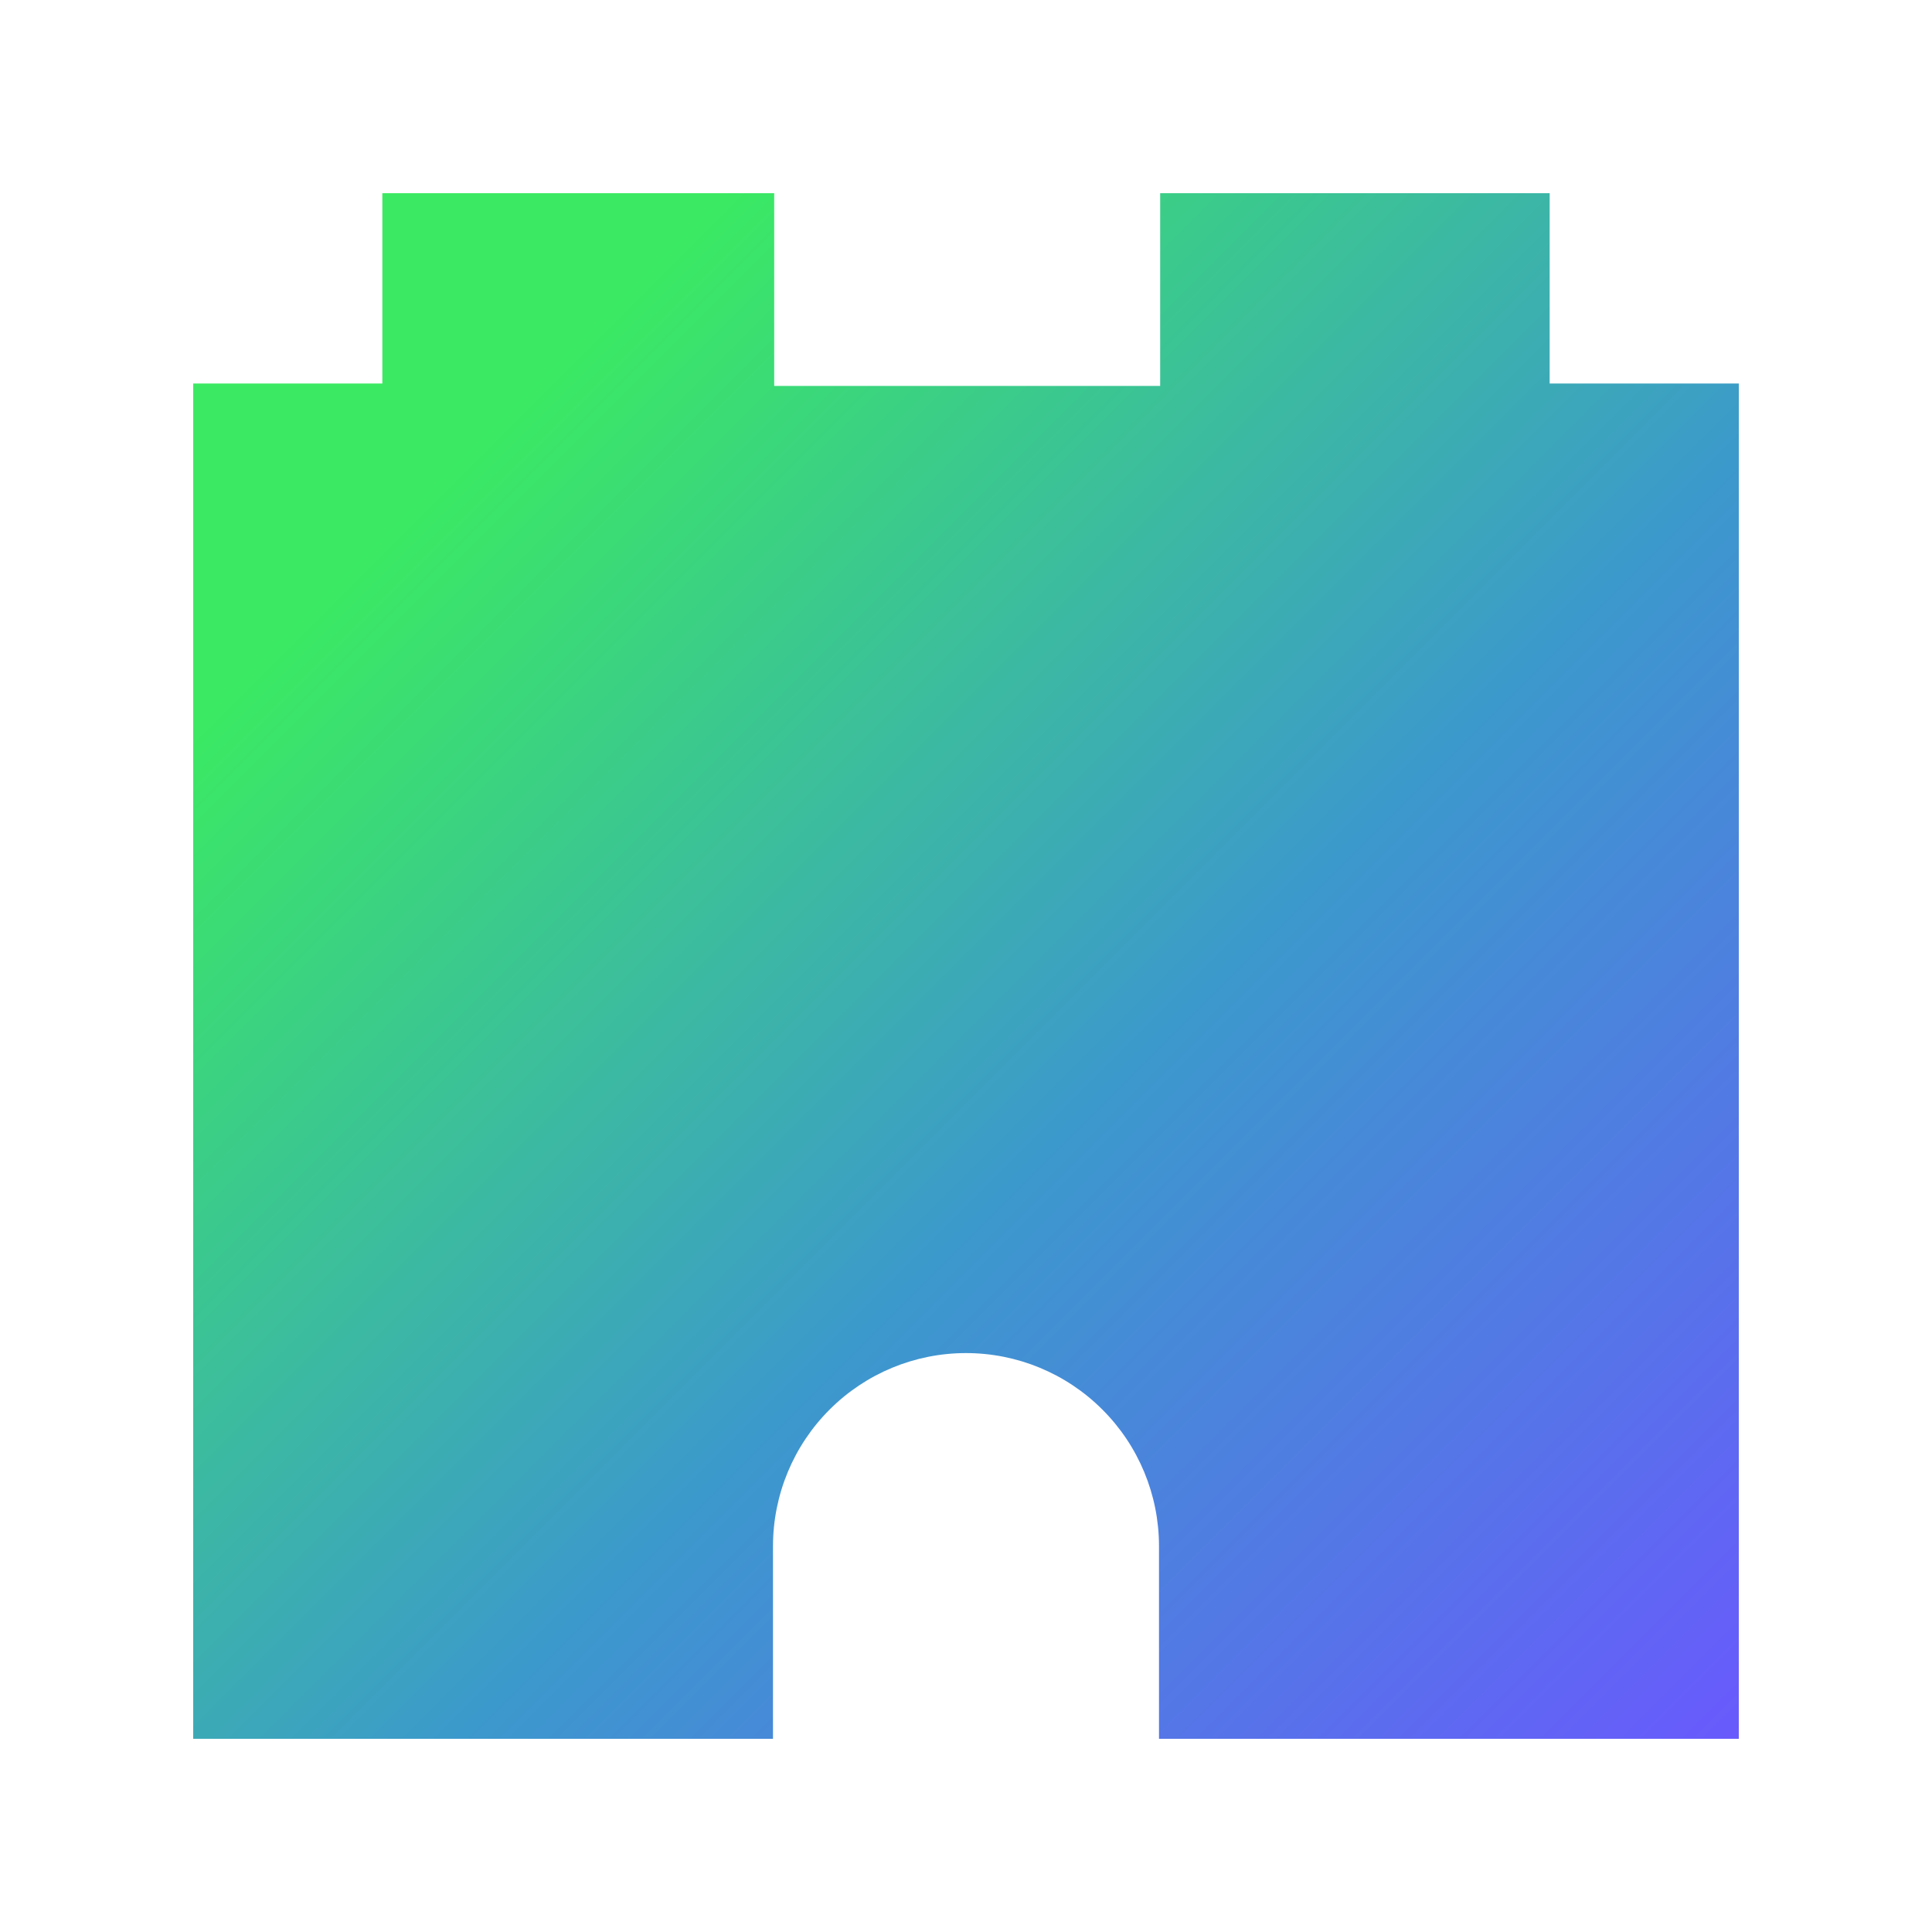
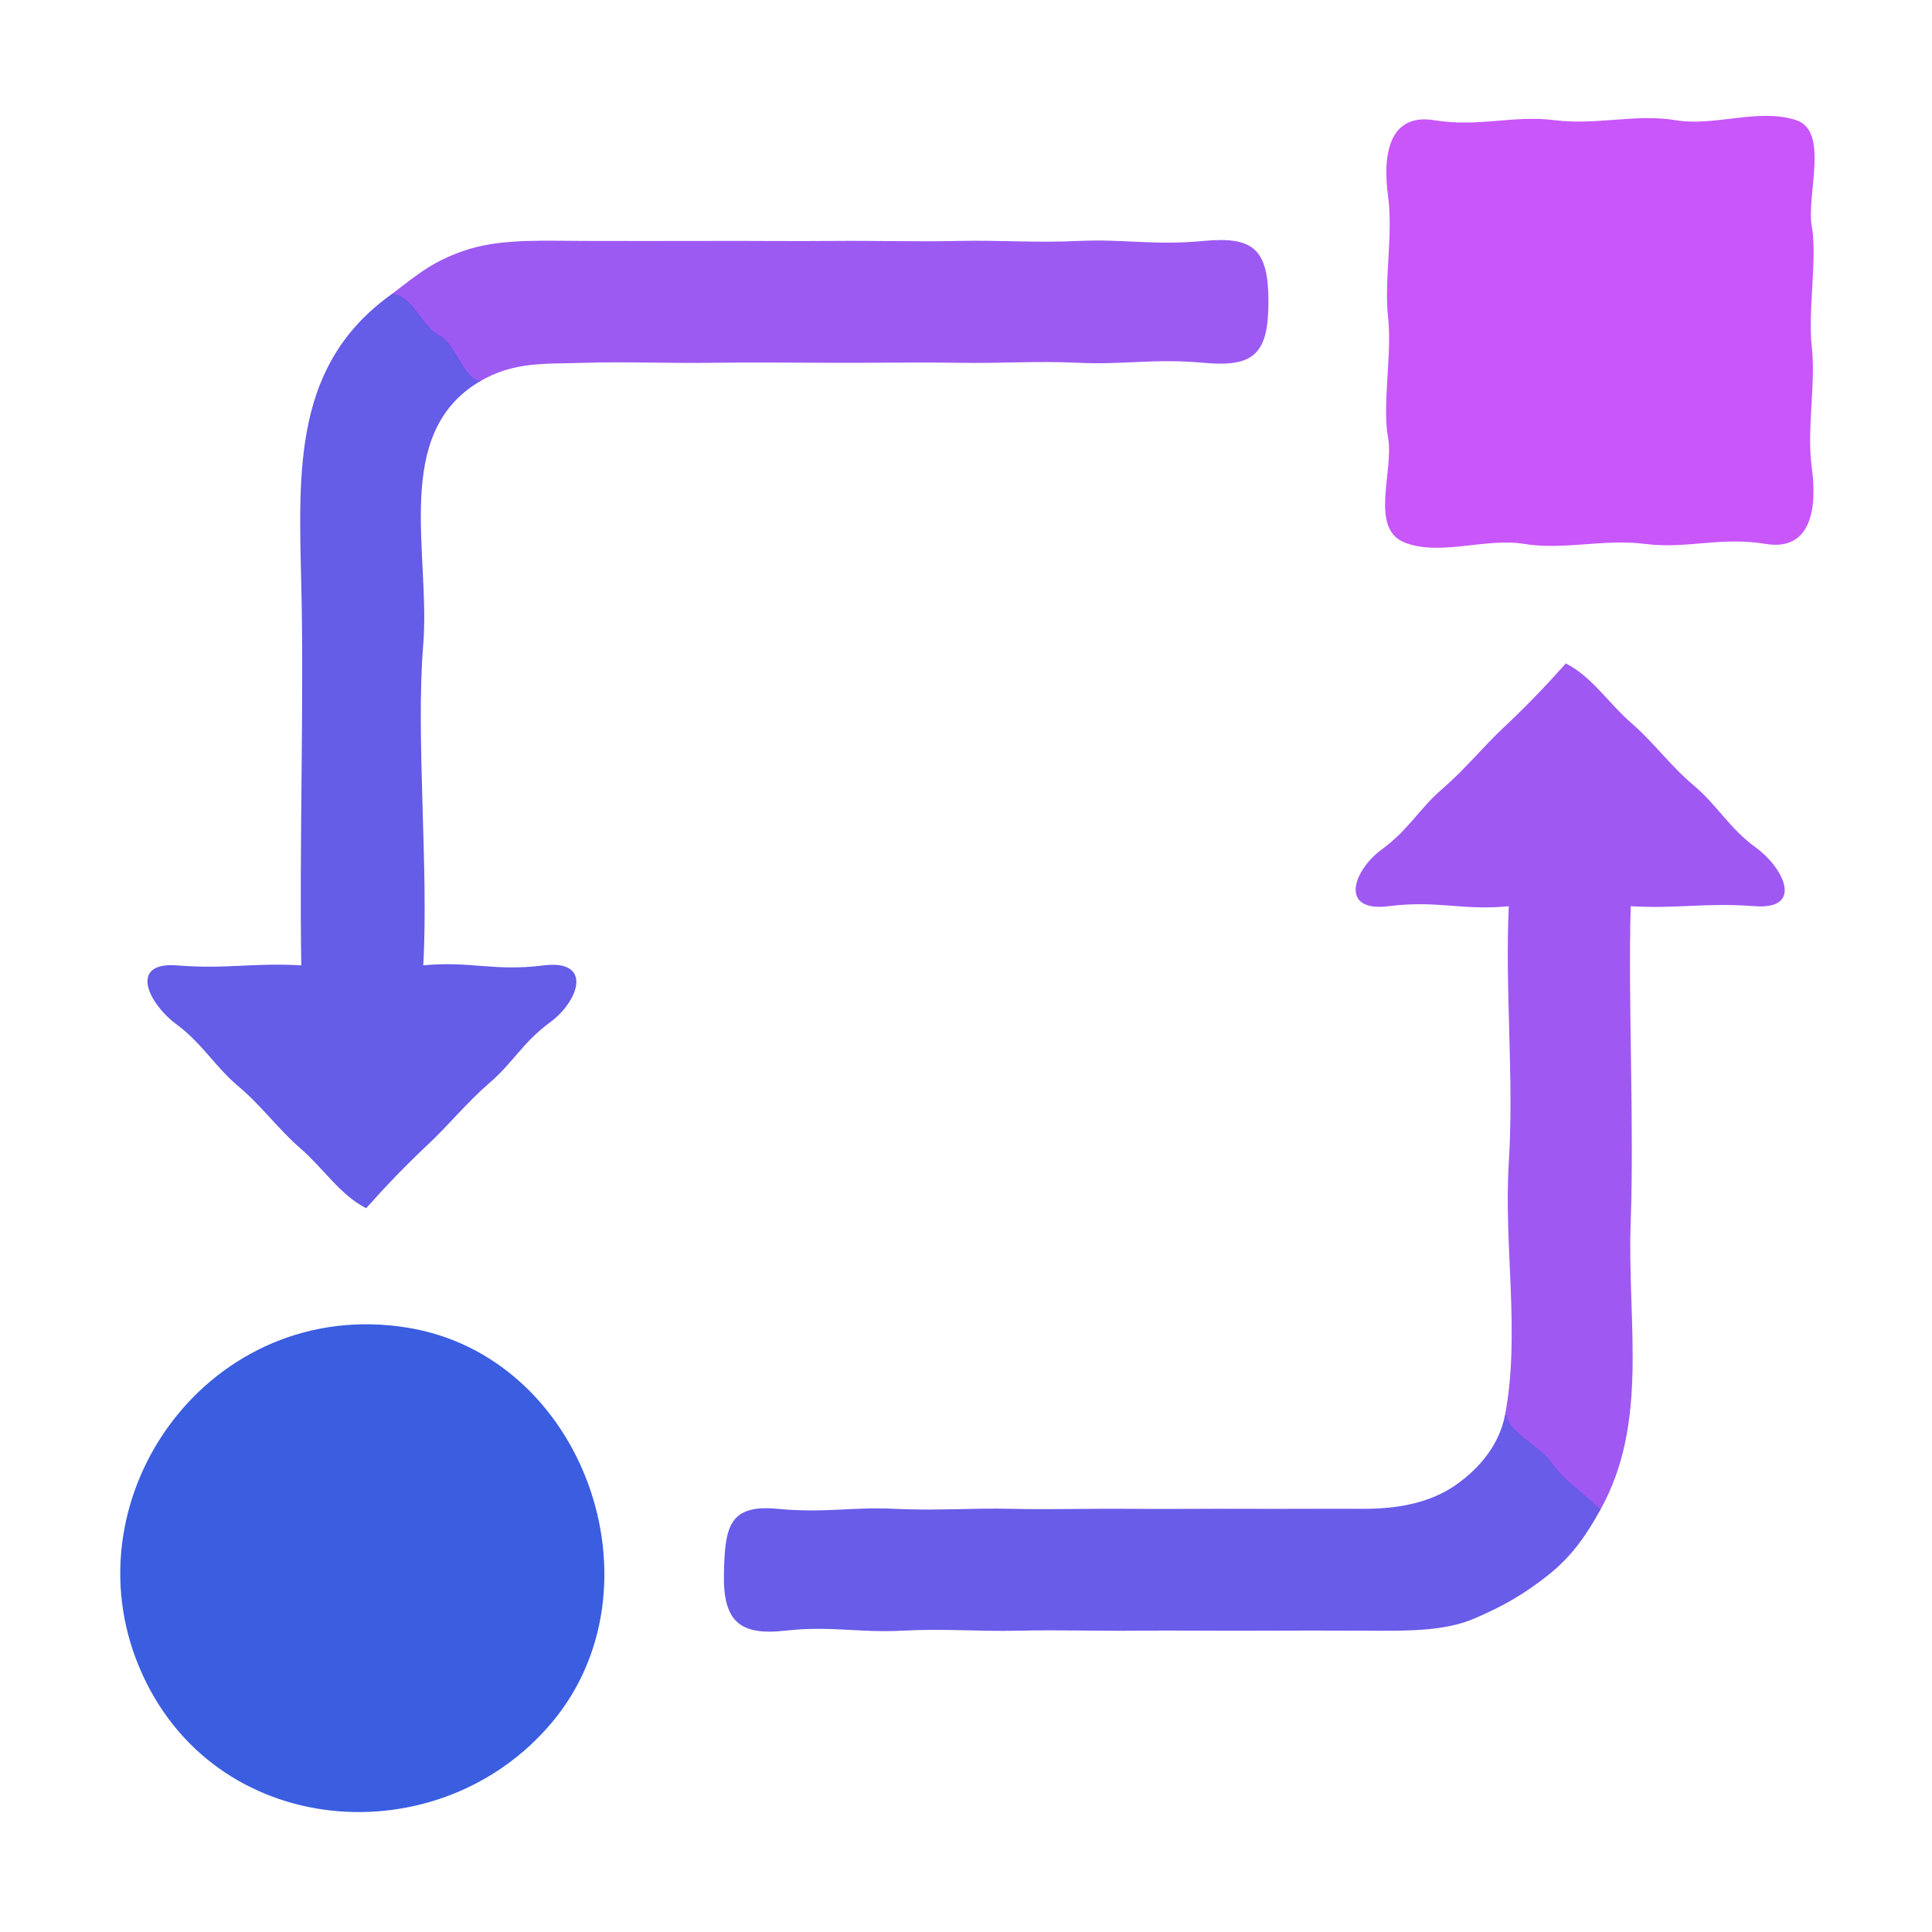
- <svg xmlns="http://www.w3.org/2000/svg" width="40" height="40" viewBox="0 0 40 40" fill="none">
-   <path d="M32.084 7.94V4H24.02V7.99H16.029V4H7.916V7.94H4V36H16.004V32.005C16.006 30.946 16.427 29.931 17.177 29.183C17.926 28.434 18.941 28.014 20 28.014C21.059 28.014 22.074 28.434 22.823 29.183C23.573 29.931 23.994 30.946 23.996 32.005V36H36V7.94H32.084Z" fill="url(#paint0_linear)" />
-   <defs>
-     <linearGradient id="paint0_linear" x1="2.942" y1="4.9" x2="37.777" y2="39.734" gradientUnits="userSpaceOnUse">
-       <stop offset="0.159" stop-color="#3BEA62" />
-       <stop offset="0.54" stop-color="#3C99CC" />
-       <stop offset="0.937" stop-color="#6B57FF" />
-     </linearGradient>
-   </defs>
+ <svg xmlns="http://www.w3.org/2000/svg" width="40px" height="40px" viewBox="0 0 40 40" version="1.1">
+   <g id="surface1">
+     <path style="fill:none;stroke-width:0.3;stroke-linecap:butt;stroke-linejoin:miter;stroke:rgb(78.431%,33.725%,97.255%);stroke-opacity:1;stroke-miterlimit:4;" d="M 476 32 C 466.05 28.7 454.6 33.75 444 32 C 433.4 30.25 423.2 33.4 412 32 C 400.8 30.6 392.15 33.95 380 32 C 367.85 30.05 366.6 41.8 368 52 C 369.4 62.2 366.9 74.2 368 84 C 369.1 93.8 366.4 107.2 368 116 C 369.6 124.8 363 140.05 372.35 143.65 C 381.7 147.3 393.65 142.3 404 144 C 414.35 145.7 424.9 142.6 436 144 C 447.1 145.4 455.9 142 468 144 C 480.1 146 481.4 134.1 480 124 C 478.6 113.9 481.1 101.55 480 92 C 478.9 82.45 481.5 68.2 480 60 C 478.5 51.8 484.65 34.9 476 32 Z M 476 32 " transform="matrix(0.078125,0,0,0.078125,0,0)" />
+     <path style="fill:none;stroke-width:0.3;stroke-linecap:butt;stroke-linejoin:miter;stroke:rgb(61.176%,34.51%,94.51%);stroke-opacity:0.988;stroke-miterlimit:4;" d="M 104 78 C 109.05 78 112.05 86.85 116.25 88.75 C 120.45 90.65 122.75 100.05 127 101 C 136.25 95.5 144.8 96.35 155 96 C 165.2 95.65 177.3 96.15 188 96 C 198.7 95.85 210 95.95 221 96 C 232 96.05 242.7 95.8 254 96 C 265.3 96.2 274.1 95.45 286 96 C 297.9 96.55 305.9 94.8 319 96 C 332.1 97.2 336 93.85 336 80 C 336 66.15 332.15 62.75 319 64 C 305.85 65.25 297.9 63.45 286 64 C 274.1 64.55 265.3 63.75 254 64 C 242.7 64.25 232.05 63.9 221 64 C 209.95 64.1 198.8 63.95 188 64 C 177.2 64.05 165.4 64 155 64 C 144.6 64 133.35 63.35 124.2 66.2 C 115.1 69.1 111.05 72.6 104 78 Z M 104 78 " transform="matrix(0.078125,0,0,0.078125,0,0)" />
+     <path style="fill:none;stroke-width:0.3;stroke-linecap:butt;stroke-linejoin:miter;stroke:rgb(38.824%,35.294%,90.196%);stroke-opacity:0.988;stroke-miterlimit:4;" d="M 127 101 C 122.75 100.05 120.45 90.65 116.25 88.75 C 112.05 86.85 109.05 78 104 78 C 78 96.5 79.25 124.05 80 155 C 80.75 185.95 79.45 224.35 80 256 C 67.45 255.2 60.05 257.05 47 256 C 33.95 254.95 39.8 266.15 46.75 271.25 C 53.7 276.35 57 282.5 63.25 287.75 C 69.5 293 73.75 299.05 79.75 304.25 C 85.75 309.45 90.2 316.5 97 320 C 102.2 314.15 107.4 308.75 113.25 303.25 C 119.1 297.75 123.45 292.2 129.75 286.75 C 136.05 281.3 138.4 276.15 145.75 270.75 C 153.1 265.35 157.15 254.35 144 256 C 130.85 257.65 124.5 254.75 112 256 C 113.5 230.7 110 195.3 112 171 C 114 146.7 103.6 114.9 127 101 Z M 127 101 " transform="matrix(0.078125,0,0,0.078125,0,0)" />
+     <path style="fill:none;stroke-width:0.3;stroke-linecap:butt;stroke-linejoin:miter;stroke:rgb(61.961%,34.118%,94.51%);stroke-opacity:0.988;stroke-miterlimit:4;" d="M 399 375 C 400.45 380.15 408.25 383.3 411.25 387.75 C 414.25 392.2 420.35 396.15 424 400 C 436.9 376.85 431.05 350.75 432 324 C 432.95 297.25 431.3 267.05 432 240 C 444.6 240.75 451.9 239 465 240 C 478.1 241 472.3 229.85 465.25 224.75 C 458.2 219.65 455 213.5 448.75 208.25 C 442.5 203 438.25 196.95 432.25 191.75 C 426.25 186.55 421.8 179.5 415 176 C 409.8 181.85 404.6 187.25 398.75 192.75 C 392.9 198.25 388.55 203.8 382.25 209.25 C 375.95 214.7 373.6 219.85 366.25 225.25 C 358.9 230.65 354.85 241.65 368 240 C 381.15 238.35 387.5 241.25 400 240 C 398.95 262.35 401.4 285.75 400 308 C 398.6 330.25 403.1 353.4 399 375 Z M 399 375 " transform="matrix(0.078125,0,0,0.078125,0,0)" />
+     <path style="fill:none;stroke-width:0.3;stroke-linecap:butt;stroke-linejoin:miter;stroke:rgb(21.569%,35.686%,87.451%);stroke-opacity:0.98;stroke-miterlimit:4;" d="M 108 352 C 56.1 343.55 17.8 396.25 37.1 441.9 C 56.35 487.6 116.35 492.1 146.25 456.25 C 176.15 420.4 154.6 359.55 108 352 Z M 108 352 " transform="matrix(0.078125,0,0,0.078125,0,0)" />
+     <path style="fill:none;stroke-width:0.3;stroke-linecap:butt;stroke-linejoin:miter;stroke:rgb(40.392%,35.294%,90.588%);stroke-opacity:0.988;stroke-miterlimit:4;" d="M 424 400 C 420.35 396.15 414.25 392.2 411.25 387.75 C 408.25 383.3 400.45 380.15 399 375 C 397.55 382.55 392.6 389 385.75 393.75 C 378.85 398.5 370.3 400.05 361 400 C 351.7 399.95 339.95 400.05 330 400 C 320.05 399.95 309.35 400.1 299 400 C 288.65 399.9 278.7 400.25 268 400 C 257.3 399.75 248.35 400.55 237 400 C 225.65 399.45 218.65 401.2 206 400 C 193.35 398.8 192.25 404.6 192 417 C 191.75 429.4 195.9 433.35 208 432 C 220.1 430.65 227.9 432.6 239 432 C 250.1 431.4 259.4 432.25 270 432 C 280.6 431.75 290.65 432.1 301 432 C 311.3 431.9 322 432.05 332 432 C 342 431.95 353.5 431.95 363 432 C 372.5 432.05 382.9 432.2 390.75 428.75 C 398.65 425.35 404 422.2 410.25 417.25 C 416.5 412.3 420.4 406.55 424 400 Z M 424 400 " transform="matrix(0.078125,0,0,0.078125,0,0)" />
+     <path style=" stroke:none;fill-rule:nonzero;fill:rgb(78.431%,33.725%,97.255%);fill-opacity:1;" d="M 37.188 2.5 C 36.41 2.242 35.516 2.637 34.688 2.5 C 33.859 2.363 33.062 2.609 32.188 2.5 C 31.312 2.391 30.637 2.652 29.688 2.5 C 28.738 2.348 28.641 3.266 28.75 4.062 C 28.859 4.859 28.664 5.797 28.75 6.562 C 28.836 7.328 28.625 8.375 28.75 9.062 C 28.875 9.75 28.359 10.941 29.09 11.223 C 29.82 11.508 30.754 11.117 31.562 11.25 C 32.371 11.383 33.195 11.141 34.062 11.25 C 34.93 11.359 35.617 11.094 36.562 11.25 C 37.508 11.406 37.609 10.477 37.5 9.688 C 37.391 8.898 37.586 7.934 37.5 7.188 C 37.414 6.441 37.617 5.328 37.5 4.688 C 37.383 4.047 37.863 2.727 37.188 2.5 Z M 37.188 2.5 " />
+     <path style=" stroke:none;fill-rule:nonzero;fill:rgb(61.176%,34.51%,94.51%);fill-opacity:0.988;" d="M 8.125 6.094 C 8.52 6.094 8.754 6.785 9.082 6.934 C 9.41 7.082 9.59 7.816 9.922 7.891 C 10.645 7.461 11.312 7.527 12.109 7.5 C 12.906 7.473 13.852 7.512 14.688 7.5 C 15.523 7.488 16.406 7.496 17.266 7.5 C 18.125 7.504 18.961 7.484 19.844 7.5 C 20.727 7.516 21.414 7.457 22.344 7.5 C 23.273 7.543 23.898 7.406 24.922 7.5 C 25.945 7.594 26.25 7.332 26.25 6.25 C 26.25 5.168 25.949 4.902 24.922 5 C 23.895 5.098 23.273 4.957 22.344 5 C 21.414 5.043 20.727 4.98 19.844 5 C 18.961 5.02 18.129 4.992 17.266 5 C 16.402 5.008 15.531 4.996 14.688 5 C 13.844 5.004 12.922 5 12.109 5 C 11.297 5 10.418 4.949 9.703 5.172 C 8.992 5.398 8.676 5.672 8.125 6.094 Z M 8.125 6.094 " />
+     <path style=" stroke:none;fill-rule:nonzero;fill:rgb(38.824%,35.294%,90.196%);fill-opacity:0.988;" d="M 9.922 7.891 C 9.59 7.816 9.41 7.082 9.082 6.934 C 8.754 6.785 8.52 6.094 8.125 6.094 C 6.094 7.539 6.191 9.691 6.25 12.109 C 6.309 14.527 6.207 17.527 6.25 20 C 5.27 19.938 4.691 20.082 3.672 20 C 2.652 19.918 3.109 20.793 3.652 21.191 C 4.195 21.59 4.453 22.07 4.941 22.48 C 5.43 22.891 5.762 23.363 6.23 23.77 C 6.699 24.176 7.047 24.727 7.578 25 C 7.984 24.543 8.391 24.121 8.848 23.691 C 9.305 23.262 9.645 22.828 10.137 22.402 C 10.629 21.977 10.812 21.574 11.387 21.152 C 11.961 20.73 12.277 19.871 11.25 20 C 10.223 20.129 9.727 19.902 8.75 20 C 8.867 18.023 8.594 15.258 8.75 13.359 C 8.906 11.461 8.094 8.977 9.922 7.891 Z M 9.922 7.891 " />
+     <path style=" stroke:none;fill-rule:nonzero;fill:rgb(61.961%,34.118%,94.51%);fill-opacity:0.988;" d="M 31.172 29.297 C 31.285 29.699 31.895 29.945 32.129 30.293 C 32.363 30.641 32.84 30.949 33.125 31.25 C 34.133 29.441 33.676 27.402 33.75 25.312 C 33.824 23.223 33.695 20.863 33.75 18.75 C 34.734 18.809 35.305 18.672 36.328 18.75 C 37.352 18.828 36.898 17.957 36.348 17.559 C 35.797 17.16 35.547 16.68 35.059 16.27 C 34.57 15.859 34.238 15.387 33.77 14.98 C 33.301 14.574 32.953 14.023 32.422 13.75 C 32.016 14.207 31.609 14.629 31.152 15.059 C 30.695 15.488 30.355 15.922 29.863 16.348 C 29.371 16.773 29.188 17.176 28.613 17.598 C 28.039 18.02 27.723 18.879 28.75 18.75 C 29.777 18.621 30.273 18.848 31.25 18.75 C 31.168 20.496 31.359 22.324 31.25 24.062 C 31.141 25.801 31.492 27.609 31.172 29.297 Z M 31.172 29.297 " />
+     <path style=" stroke:none;fill-rule:nonzero;fill:rgb(21.569%,35.686%,87.451%);fill-opacity:0.98;" d="M 8.438 27.5 C 4.383 26.84 1.391 30.957 2.898 34.523 C 4.402 38.094 9.09 38.445 11.426 35.645 C 13.762 32.844 12.078 28.09 8.438 27.5 Z M 8.438 27.5 " />
+     <path style=" stroke:none;fill-rule:nonzero;fill:rgb(40.392%,35.294%,90.588%);fill-opacity:0.988;" d="M 33.125 31.25 C 32.84 30.949 32.363 30.641 32.129 30.293 C 31.895 29.945 31.285 29.699 31.172 29.297 C 31.059 29.887 30.672 30.391 30.137 30.762 C 29.598 31.133 28.93 31.254 28.203 31.25 C 27.477 31.246 26.559 31.254 25.781 31.25 C 25.004 31.246 24.168 31.258 23.359 31.25 C 22.551 31.242 21.773 31.27 20.938 31.25 C 20.102 31.23 19.402 31.293 18.516 31.25 C 17.629 31.207 17.082 31.344 16.094 31.25 C 15.105 31.156 15.02 31.609 15 32.578 C 14.98 33.547 15.305 33.855 16.25 33.75 C 17.195 33.645 17.805 33.797 18.672 33.75 C 19.539 33.703 20.266 33.77 21.094 33.75 C 21.922 33.73 22.707 33.758 23.516 33.75 C 24.32 33.742 25.156 33.754 25.938 33.75 C 26.719 33.746 27.617 33.746 28.359 33.75 C 29.102 33.754 29.914 33.766 30.527 33.496 C 31.145 33.23 31.562 32.984 32.051 32.598 C 32.539 32.211 32.844 31.762 33.125 31.25 Z M 33.125 31.25 " />
+   </g>
</svg>
